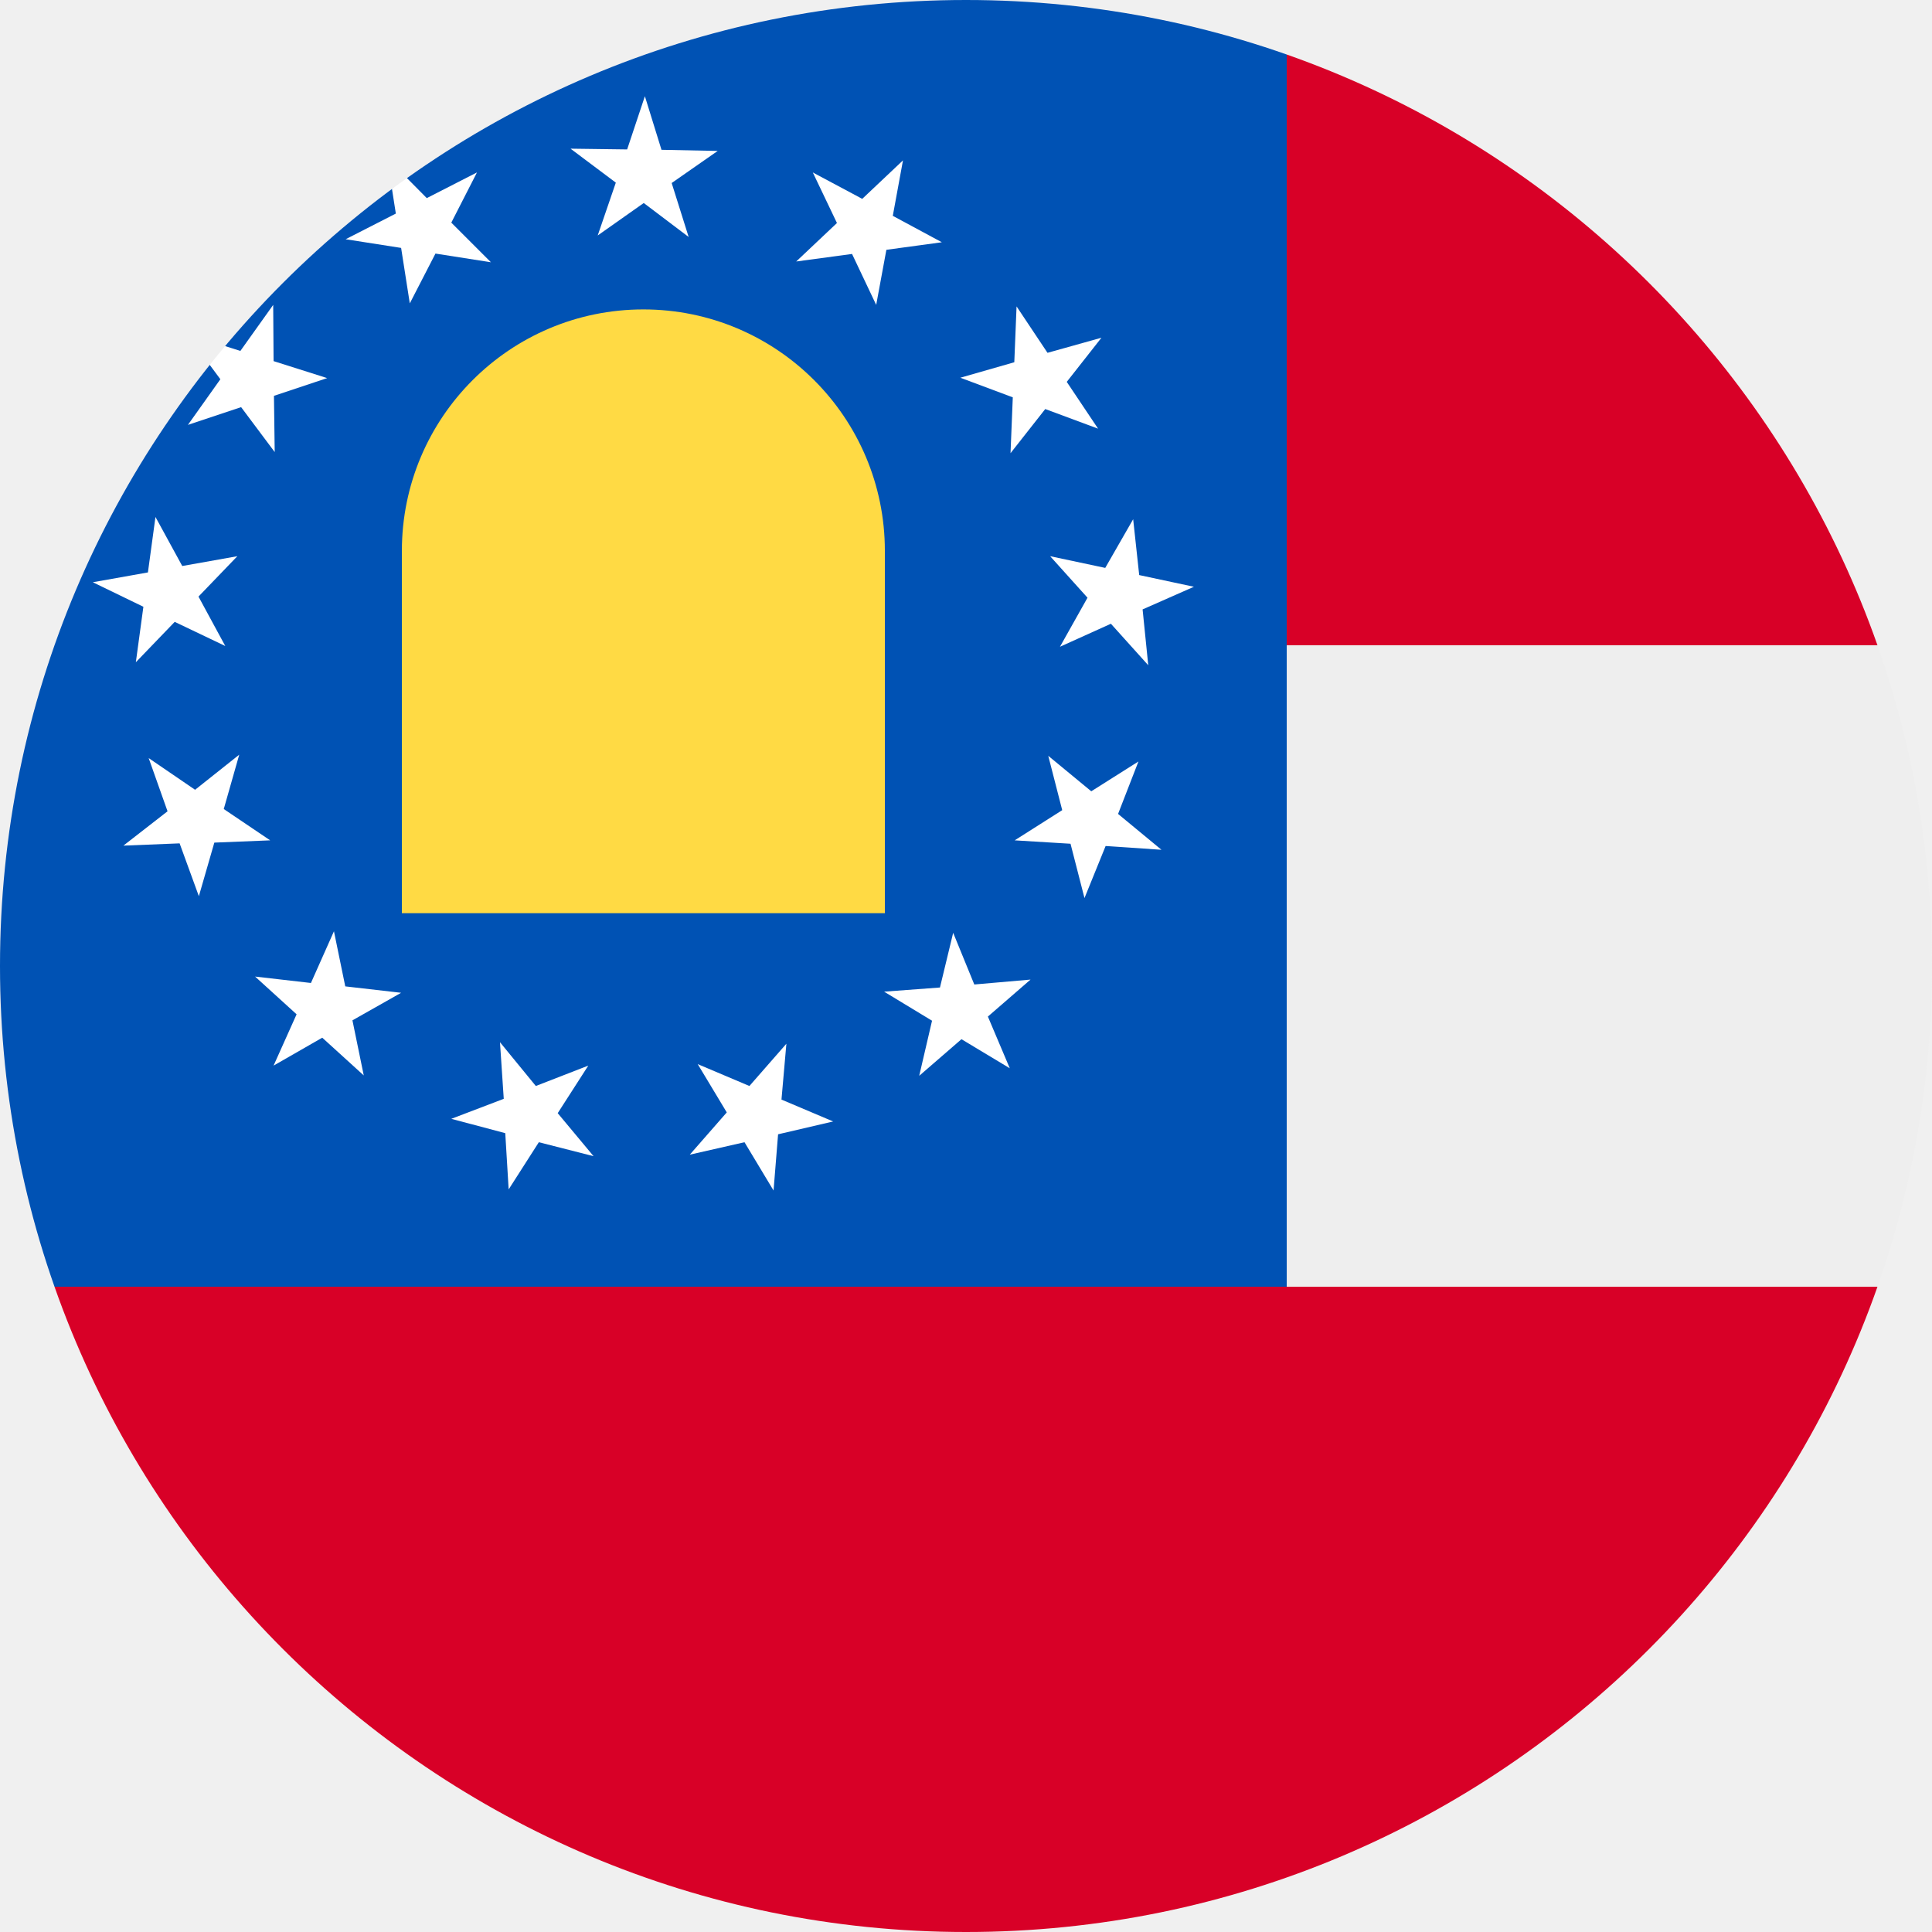
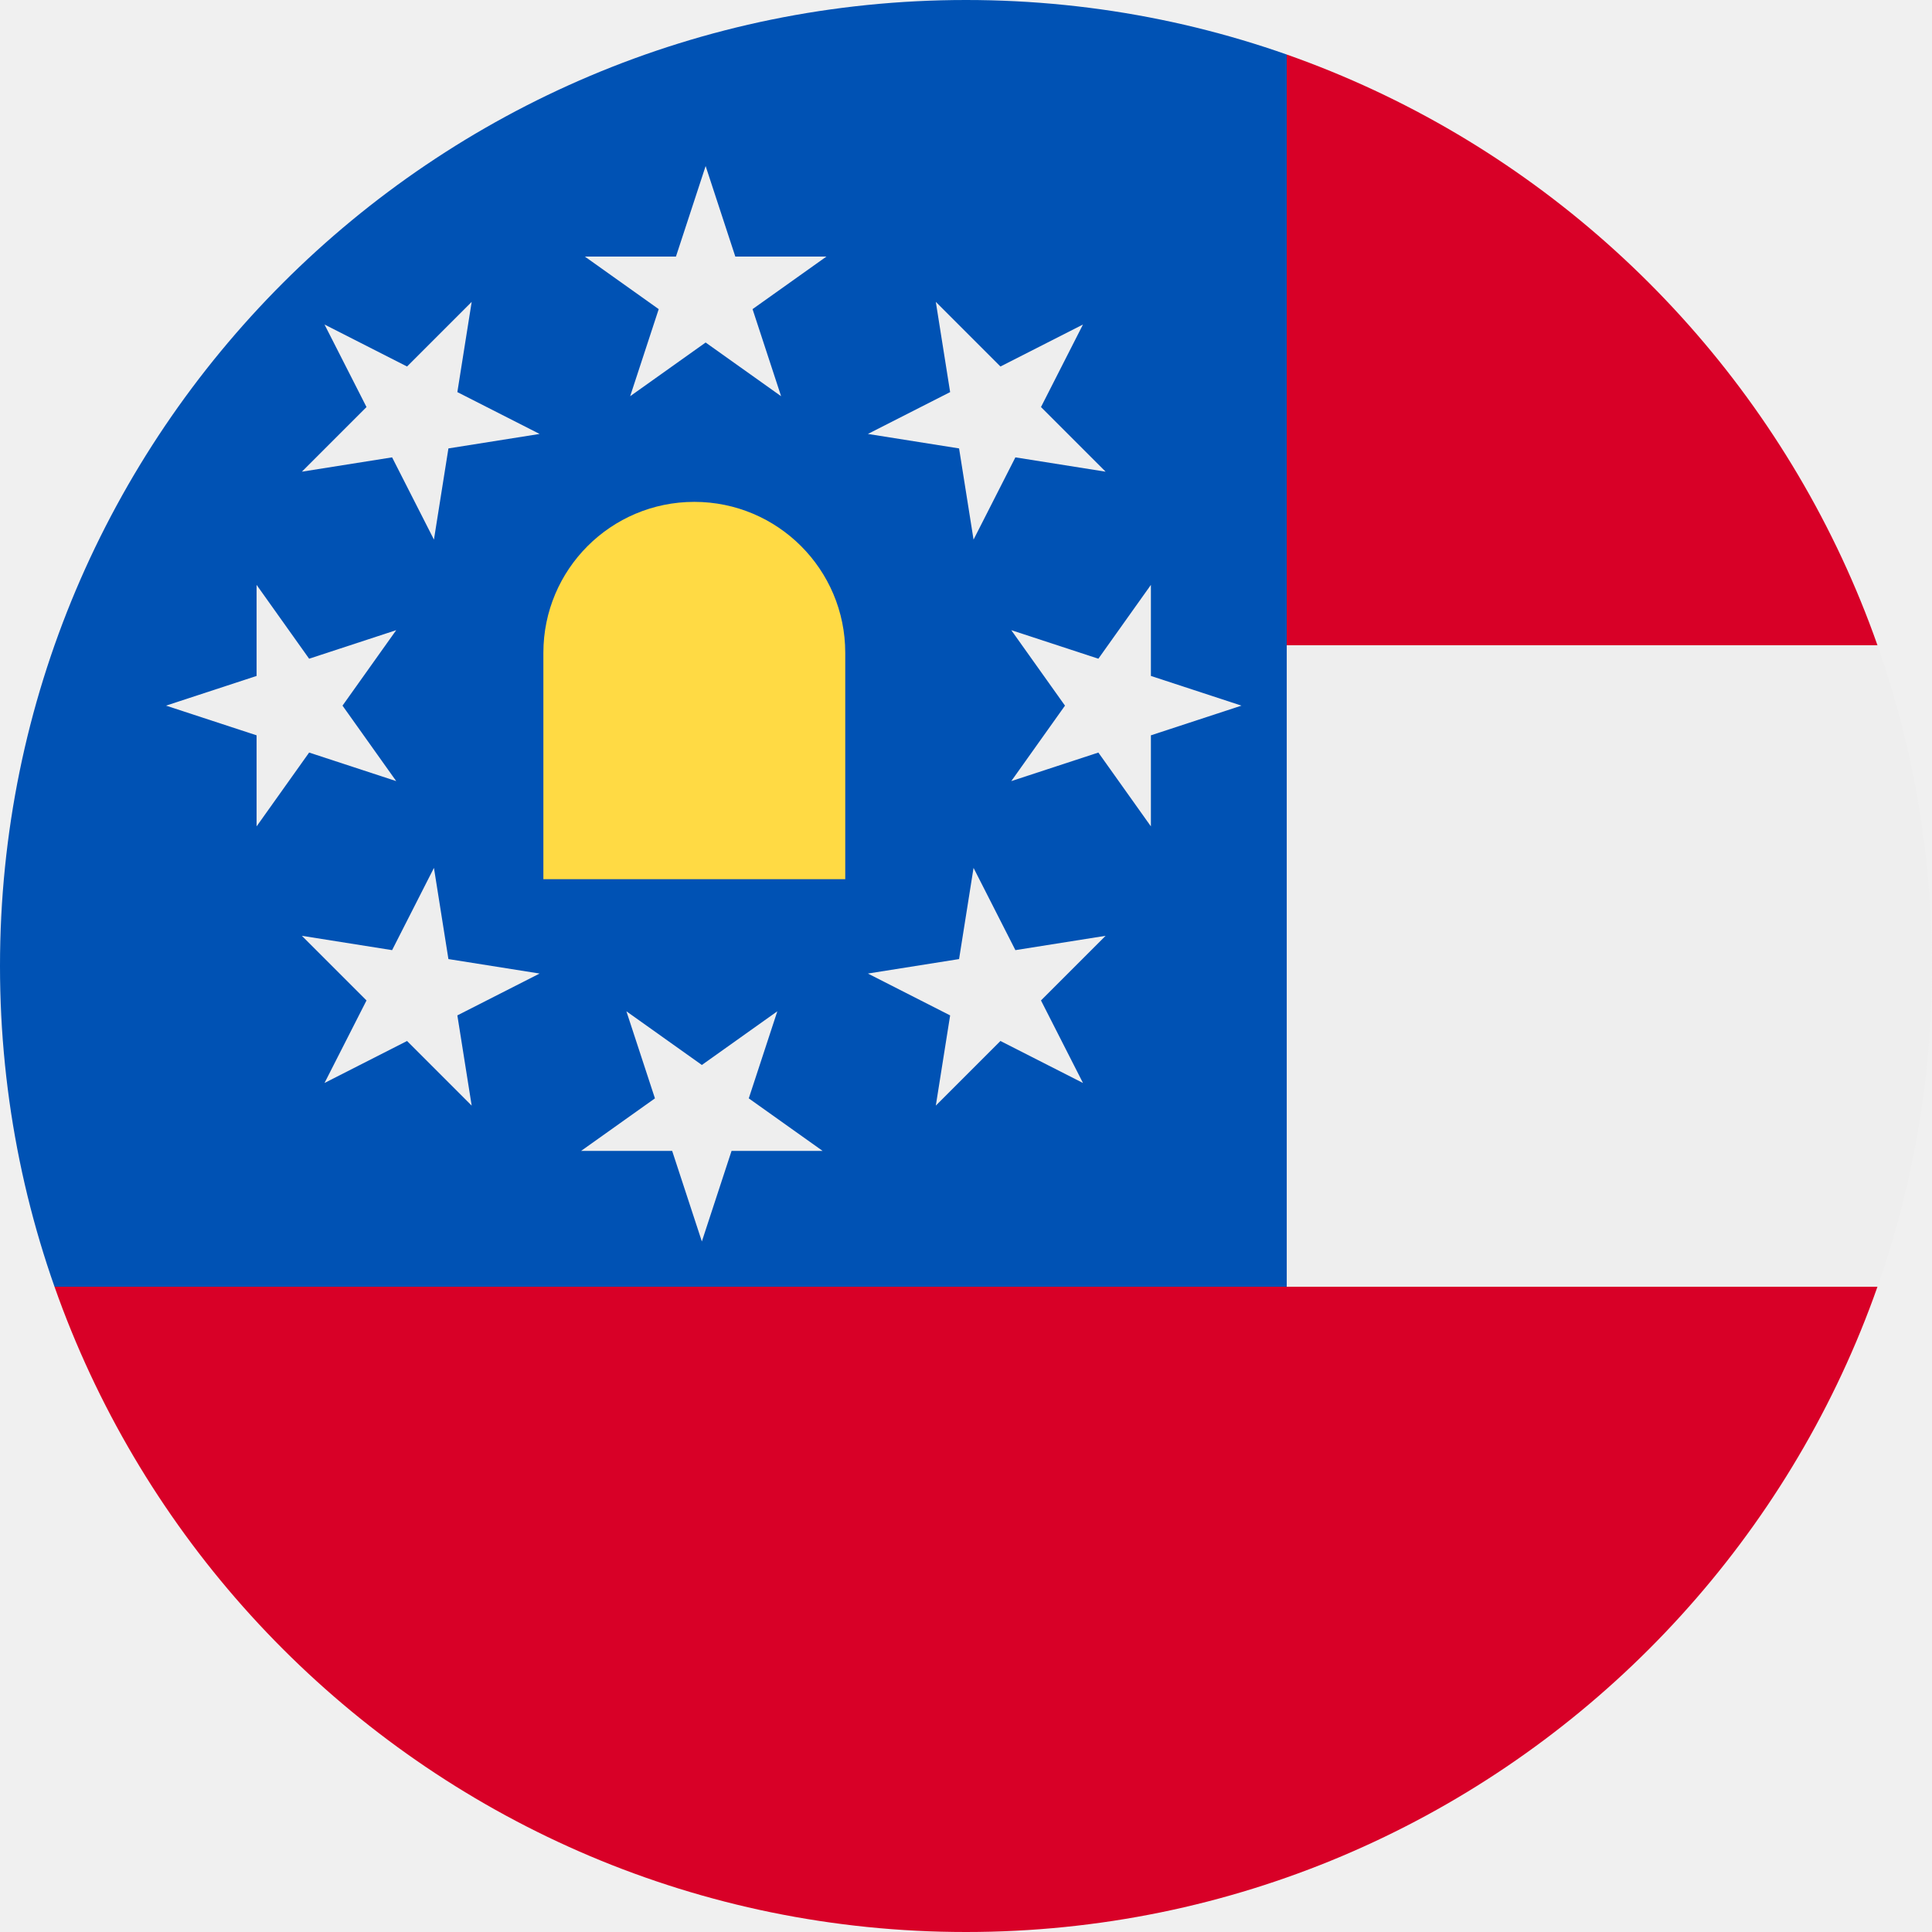
<svg xmlns="http://www.w3.org/2000/svg" width="512" height="512" viewBox="0 0 512 512">
  <mask id="a">
    <circle cx="256" cy="256" r="256" fill="#fff" />
  </mask>
  <g mask="url(#a)">
    <path fill="#d80027" d="M512 0v171l-64 85 64 85v171H0V341L341 0Z" />
    <path fill="#eee" d="M341 171h171v170H341l-64-85z" />
-     <path fill="#0052b4" d="M0 0h341v341H0z" />
-     <path fill="#fff" d="m178 48.5 12.2-8.5-14.9-.3-4.4-14.2-4.7 14.1-15-.2 12 9-4.8 14 12.2-8.6 11.9 9zM119.6 59l6.8-13.3-13.3 6.8-10.5-10.6 2.3 14.7-13.3 6.8 14.7 2.3 2.3 14.7 6.8-13.2 14.7 2.3zM72.5 95.7l-.1-14.9L63.7 93l-14.2-4.5 8.9 12-8.6 12.1 14.1-4.7 8.9 11.9-.2-14.9 14.1-4.7zM48.3 150l-7.1-13-2 14.7-14.6 2.6 13.4 6.5-2 14.7 10.3-10.7 13.4 6.4-7.1-13.1 10.3-10.7zm3.4 59.3-12.3-8.4 5 14.1-11.7 9.1 14.9-.6 5.1 14 4.1-14.2 14.8-.6-12.3-8.3 4.1-14.4zm30.7 51.2-14.8-1.7 11 10-6.1 13.6 12.9-7.4 11 10-3-14.6 12.9-7.3-14.8-1.7-3-14.6zm51.1 30.7-13.9 5.3 14.3 3.8.9 14.9 8-12.5 14.5 3.7-9.5-11.4 8.1-12.6-13.9 5.4-9.5-11.6zm59.1 3.6-9.8 11.2 14.5-3.3 7.7 12.8 1.2-14.9 14.6-3.4-13.7-5.8 1.3-14.8-9.8 11.2-13.7-5.8zm54.4-24.3-3.4 14.6 11.2-9.7 12.8 7.7-5.8-13.7 11.3-9.8-14.9 1.3-5.6-13.7-3.5 14.5-14.8 1.1zm36.7-46.9 3.7 14.4 5.6-13.8 14.8 1-11.5-9.5 5.4-13.9-12.5 7.9-11.4-9.4 3.7 14.4-12.6 8zM277 108.4l14 5.2-8.3-12.4 9.2-11.7-14.3 4-8.2-12.3-.6 14.8-14.3 4.1 13.9 5.2-.6 14.8zm-42.1-42.2 14.7-2-13-7 2.7-14.7-10.8 10.2-13.1-7 6.4 13.4L211 69.3l14.8-2 6.4 13.5zm59.5 99.1 9.9 11-1.5-14.8 13.6-6-14.5-3.1-1.6-14.8-7.4 12.9-14.6-3.1 9.9 11-7.3 13z" />
-     <path fill="#ffda44" d="M170.5 82a64 64 0 0 0-64 64v96h128v-96a64 64 0 0 0-64-64z" />
+     <path fill="#0052b4" d="M0 0h341v341H0Z" />
+     <path fill="#ffda44" d="M184 133a40 40 0 0 0-40 40v60h80v-60a40 40 0 0 0-40-40z" />
+     <path fill="#eee" d="m167 105 52-37h-64l52 37-20-61zm101 62 37 52v-64l-37 52 61-20zm-62 101-52 37h64l-52-37 20 61zm-101-61-37-52v64l37-52-61 20zm125-92 63 10-45-45 10 63 29-57zm28 115-10 63 45-45-63 10 57 29zm-115 28-63-10 45 45-10-63-29 57Zm-28-115 10-63-45 45 63-10-57-29Z" />
  </g>
</svg>
